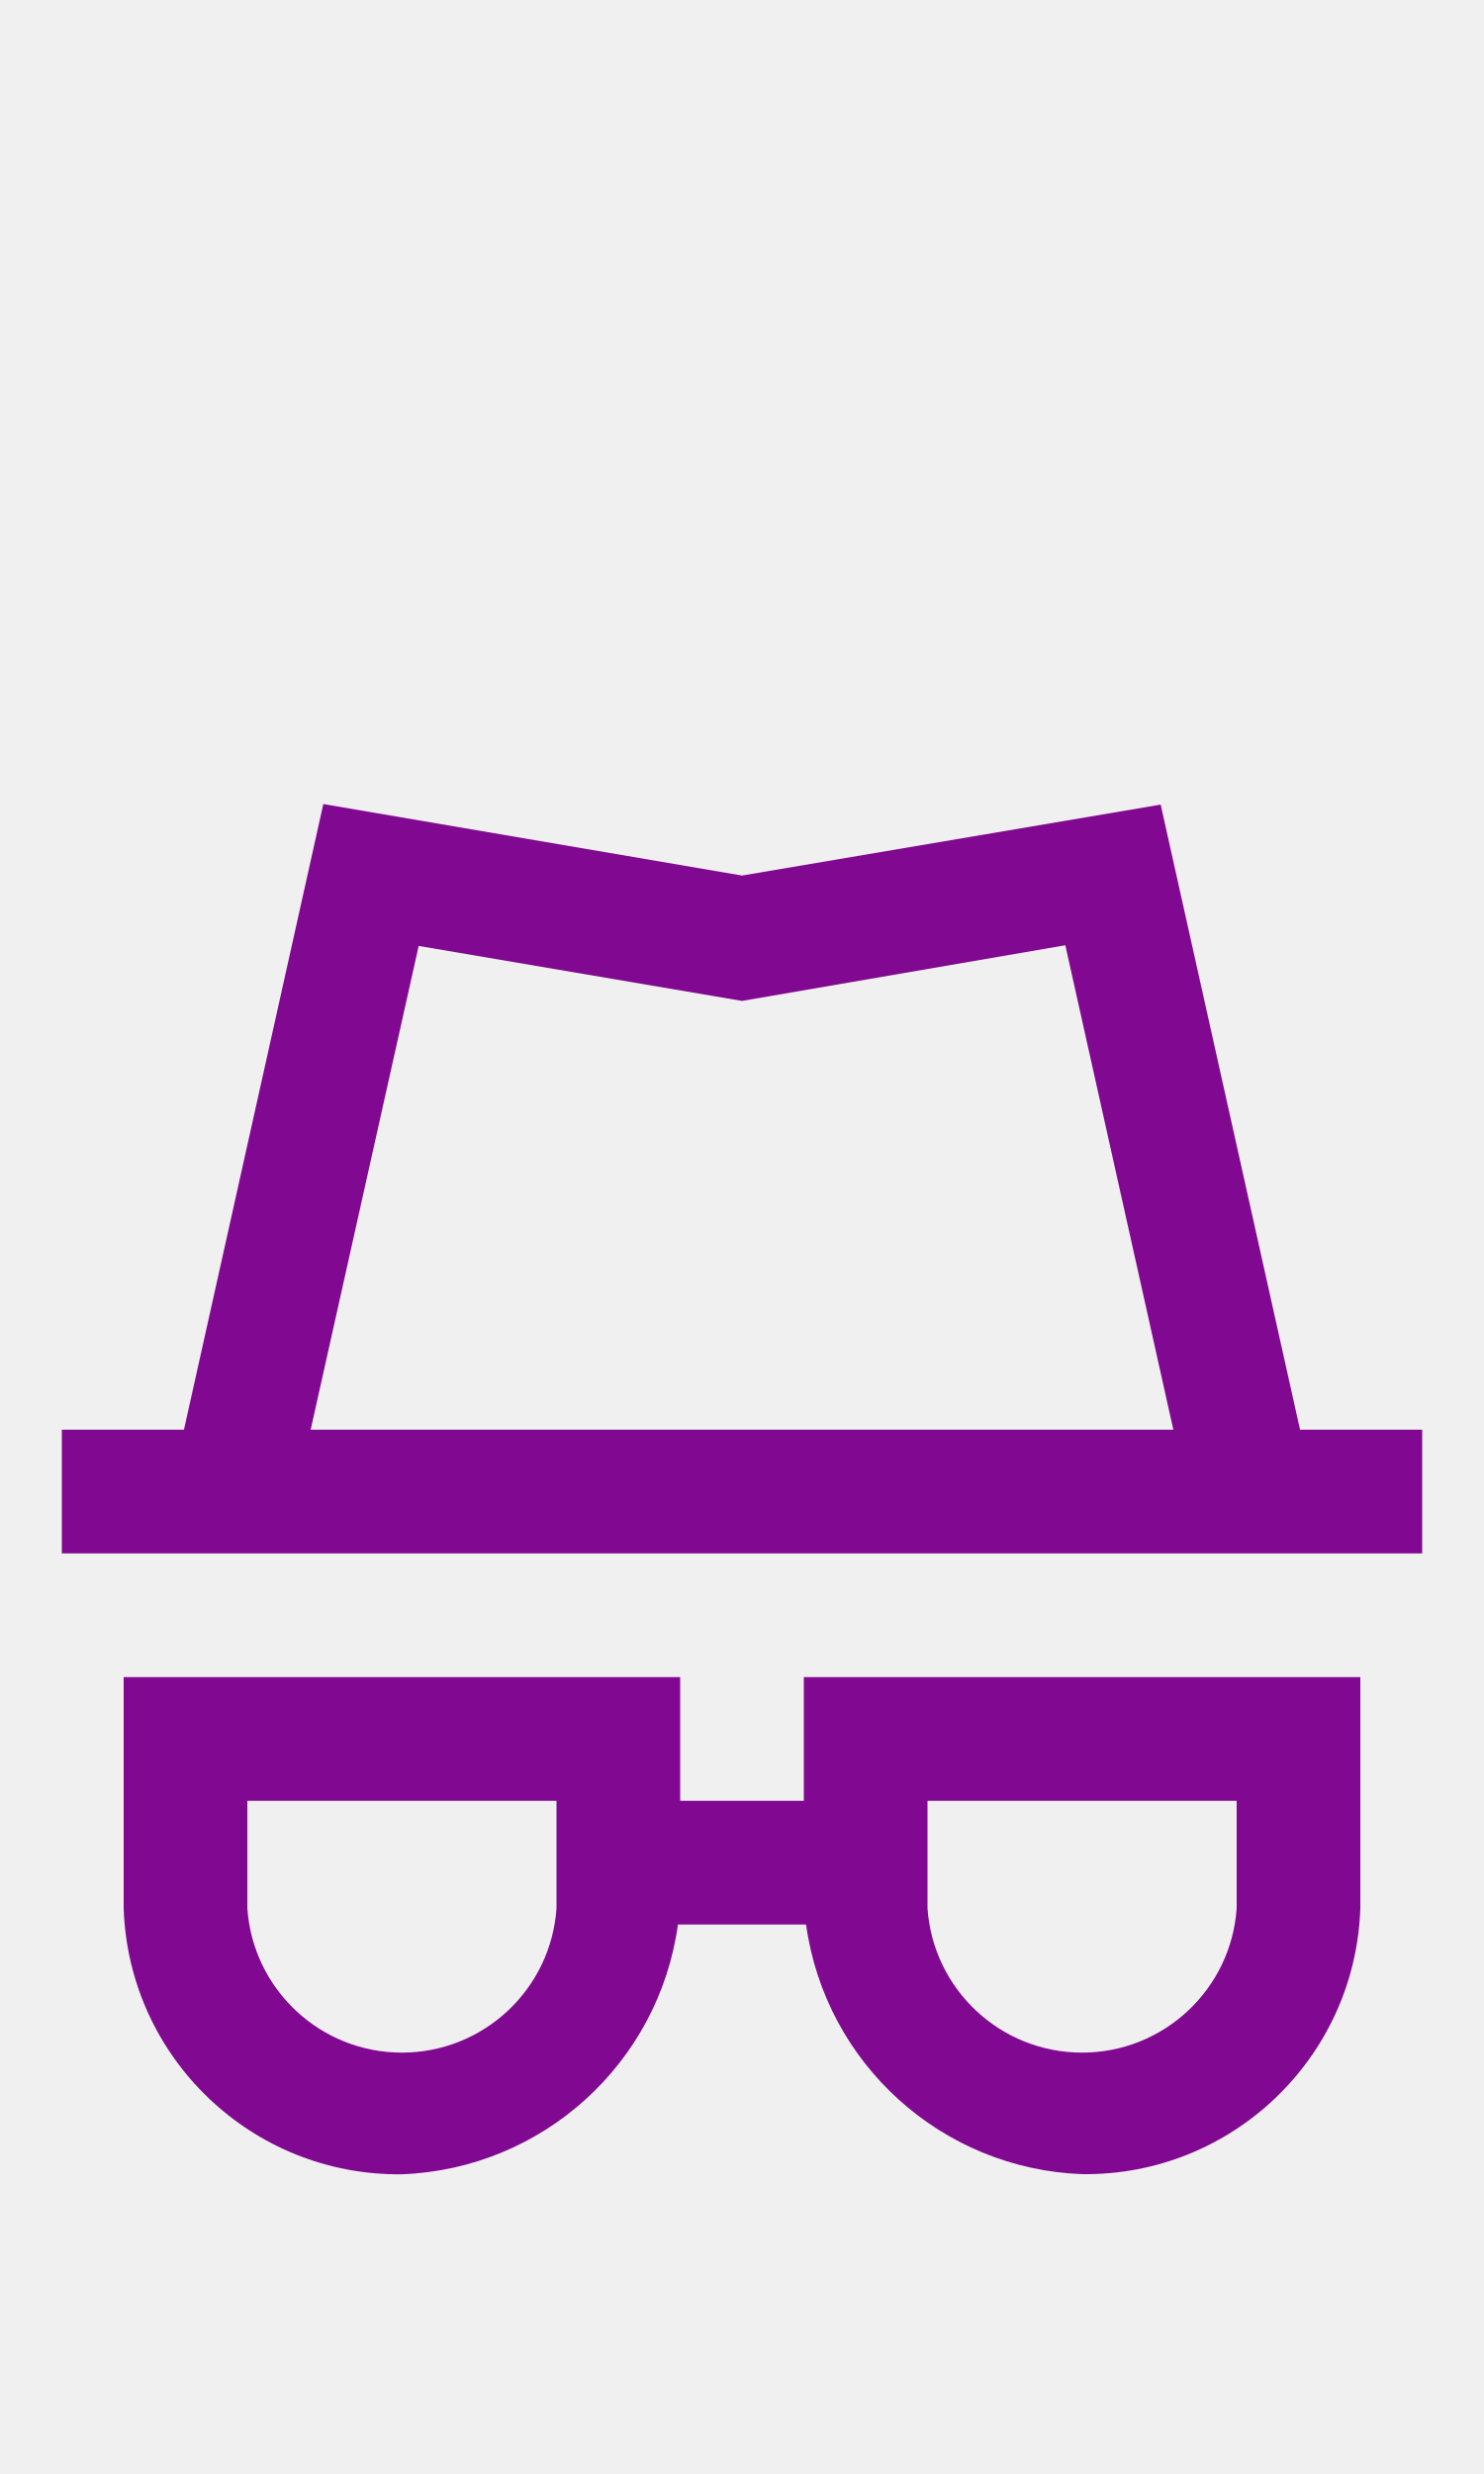
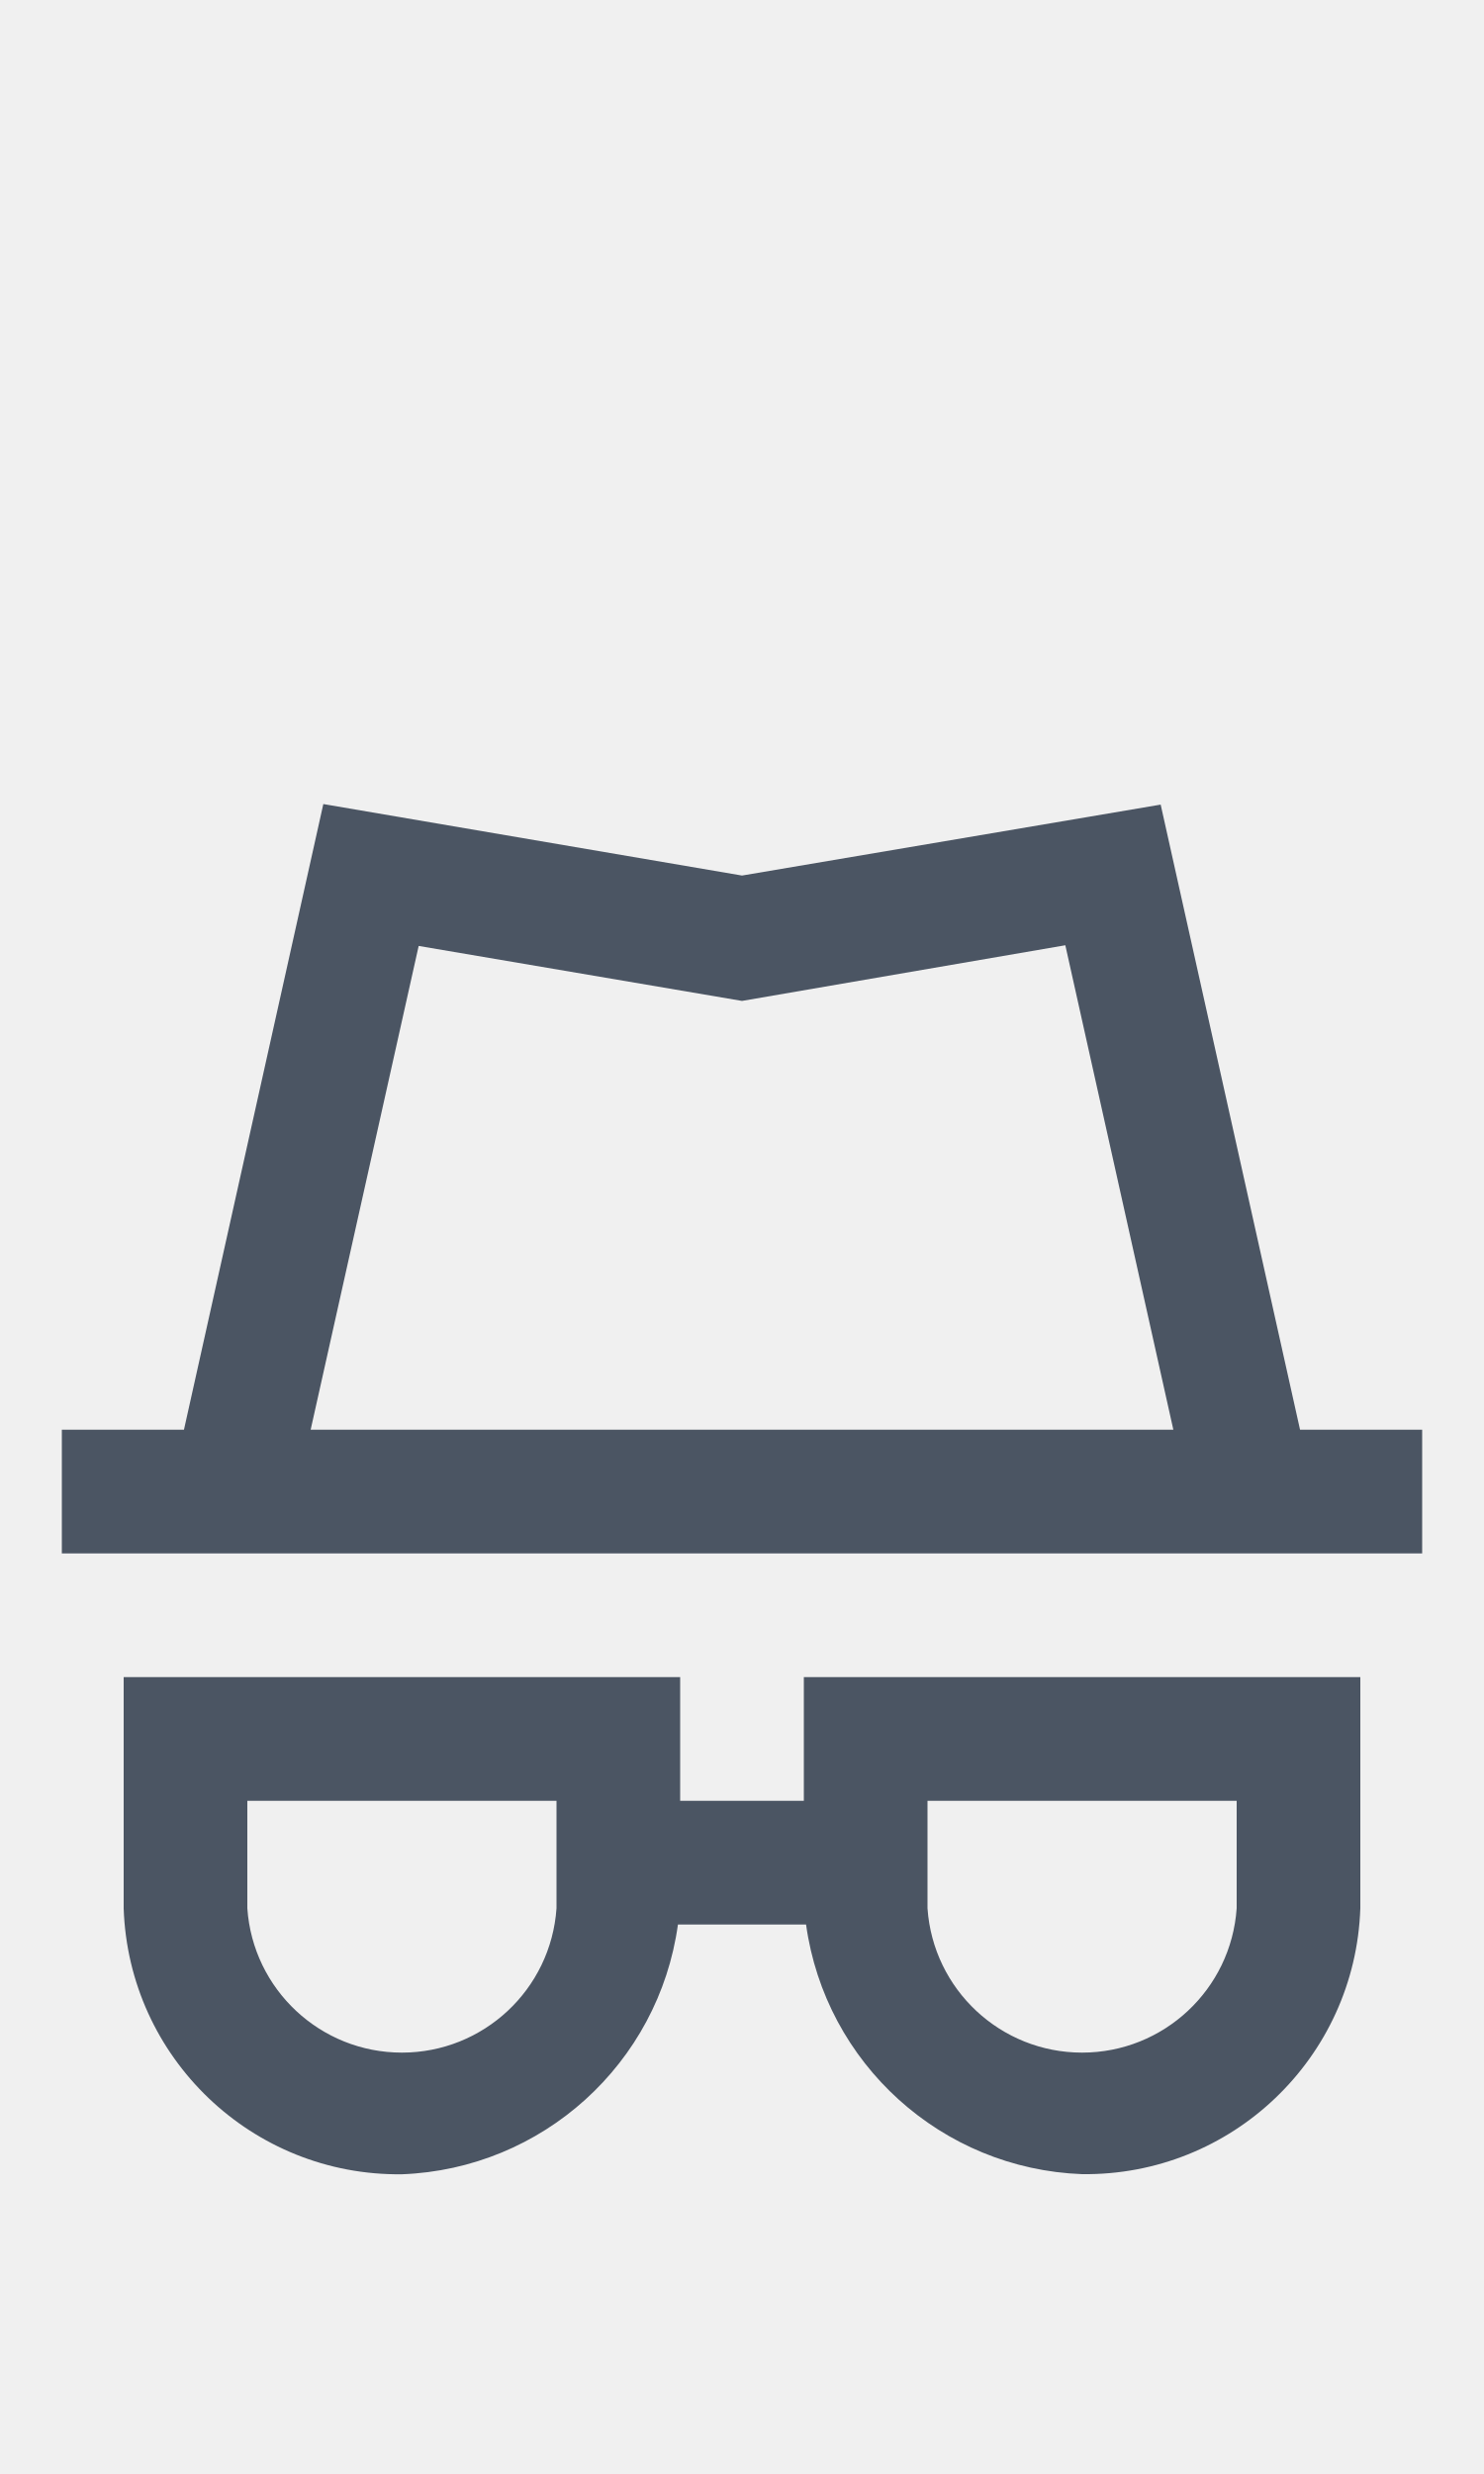
<svg xmlns="http://www.w3.org/2000/svg" width="24px" height="40px" viewBox="0 0 24 40" version="1.1" id="svg10">
  <defs id="defs14" />
  <g id="Privacy" stroke="none" stroke-width="1" fill="none" fill-rule="evenodd" style="fill:#ffffff">
-     <g id="Group" transform="translate(1, 13)" fill="#938DA5" fill-rule="nonzero" style="fill:#810890;fill-opacity:1">
-       <path d="M20.025,10.116 L17.771,0.009 L11,1.156 L4.229,0 L1.975,10.116 L0,10.116 L0,12.116 L22,12.116 L22,10.116 L20.025,10.116 Z M5.771,2.294 L11,3.183 L16.229,2.283 L17.976,10.116 L4.024,10.116 L5.771,2.294 Z" id="Path_18869" style="fill:#810890;fill-opacity:1" />
-       <path d="M12,16.116 L10,16.116 L10,14.116 L1,14.116 L1,17.854 C1.081,20.273 3.08,22.183 5.5,22.154 C7.77,22.068 9.652,20.366 9.964,18.116 L12.036,18.116 C12.349,20.366 14.23,22.067 16.5,22.152 C18.92,22.181 20.919,20.271 21,17.852 L21,14.116 L12,14.116 L12,16.116 Z M8,17.854 C7.909,19.168 6.817,20.187 5.5,20.187 C4.183,20.187 3.091,19.168 3,17.854 L3,16.116 L8,16.116 L8,17.854 Z M14,16.116 L19,16.116 L19,17.854 C18.909,19.168 17.817,20.187 16.5,20.187 C15.183,20.187 14.091,19.168 14,17.854 L14,16.116 Z" id="Path_18870" style="fill:#810890;fill-opacity:1" />
+     <g id="Group" transform="translate(1, 13)" fill="#938DA5" fill-rule="nonzero" style="fill:#4b5563;fill-opacity:1">
+       <path d="M20.025,10.116 L17.771,0.009 L11,1.156 L4.229,0 L1.975,10.116 L0,10.116 L0,12.116 L22,12.116 L22,10.116 L20.025,10.116 Z M5.771,2.294 L11,3.183 L16.229,2.283 L17.976,10.116 L4.024,10.116 L5.771,2.294 Z" id="Path_18869" style="fill:#4b5563;fill-opacity:1" />
+       <path d="M12,16.116 L10,16.116 L10,14.116 L1,14.116 L1,17.854 C1.081,20.273 3.08,22.183 5.5,22.154 C7.77,22.068 9.652,20.366 9.964,18.116 L12.036,18.116 C12.349,20.366 14.23,22.067 16.5,22.152 C18.92,22.181 20.919,20.271 21,17.852 L21,14.116 L12,14.116 L12,16.116 Z M8,17.854 C7.909,19.168 6.817,20.187 5.5,20.187 C4.183,20.187 3.091,19.168 3,17.854 L3,16.116 L8,16.116 L8,17.854 Z M14,16.116 L19,16.116 L19,17.854 C18.909,19.168 17.817,20.187 16.5,20.187 C15.183,20.187 14.091,19.168 14,17.854 L14,16.116 Z" id="Path_18870" style="fill:#4b5563;fill-opacity:1" />
    </g>
  </g>
</svg>
